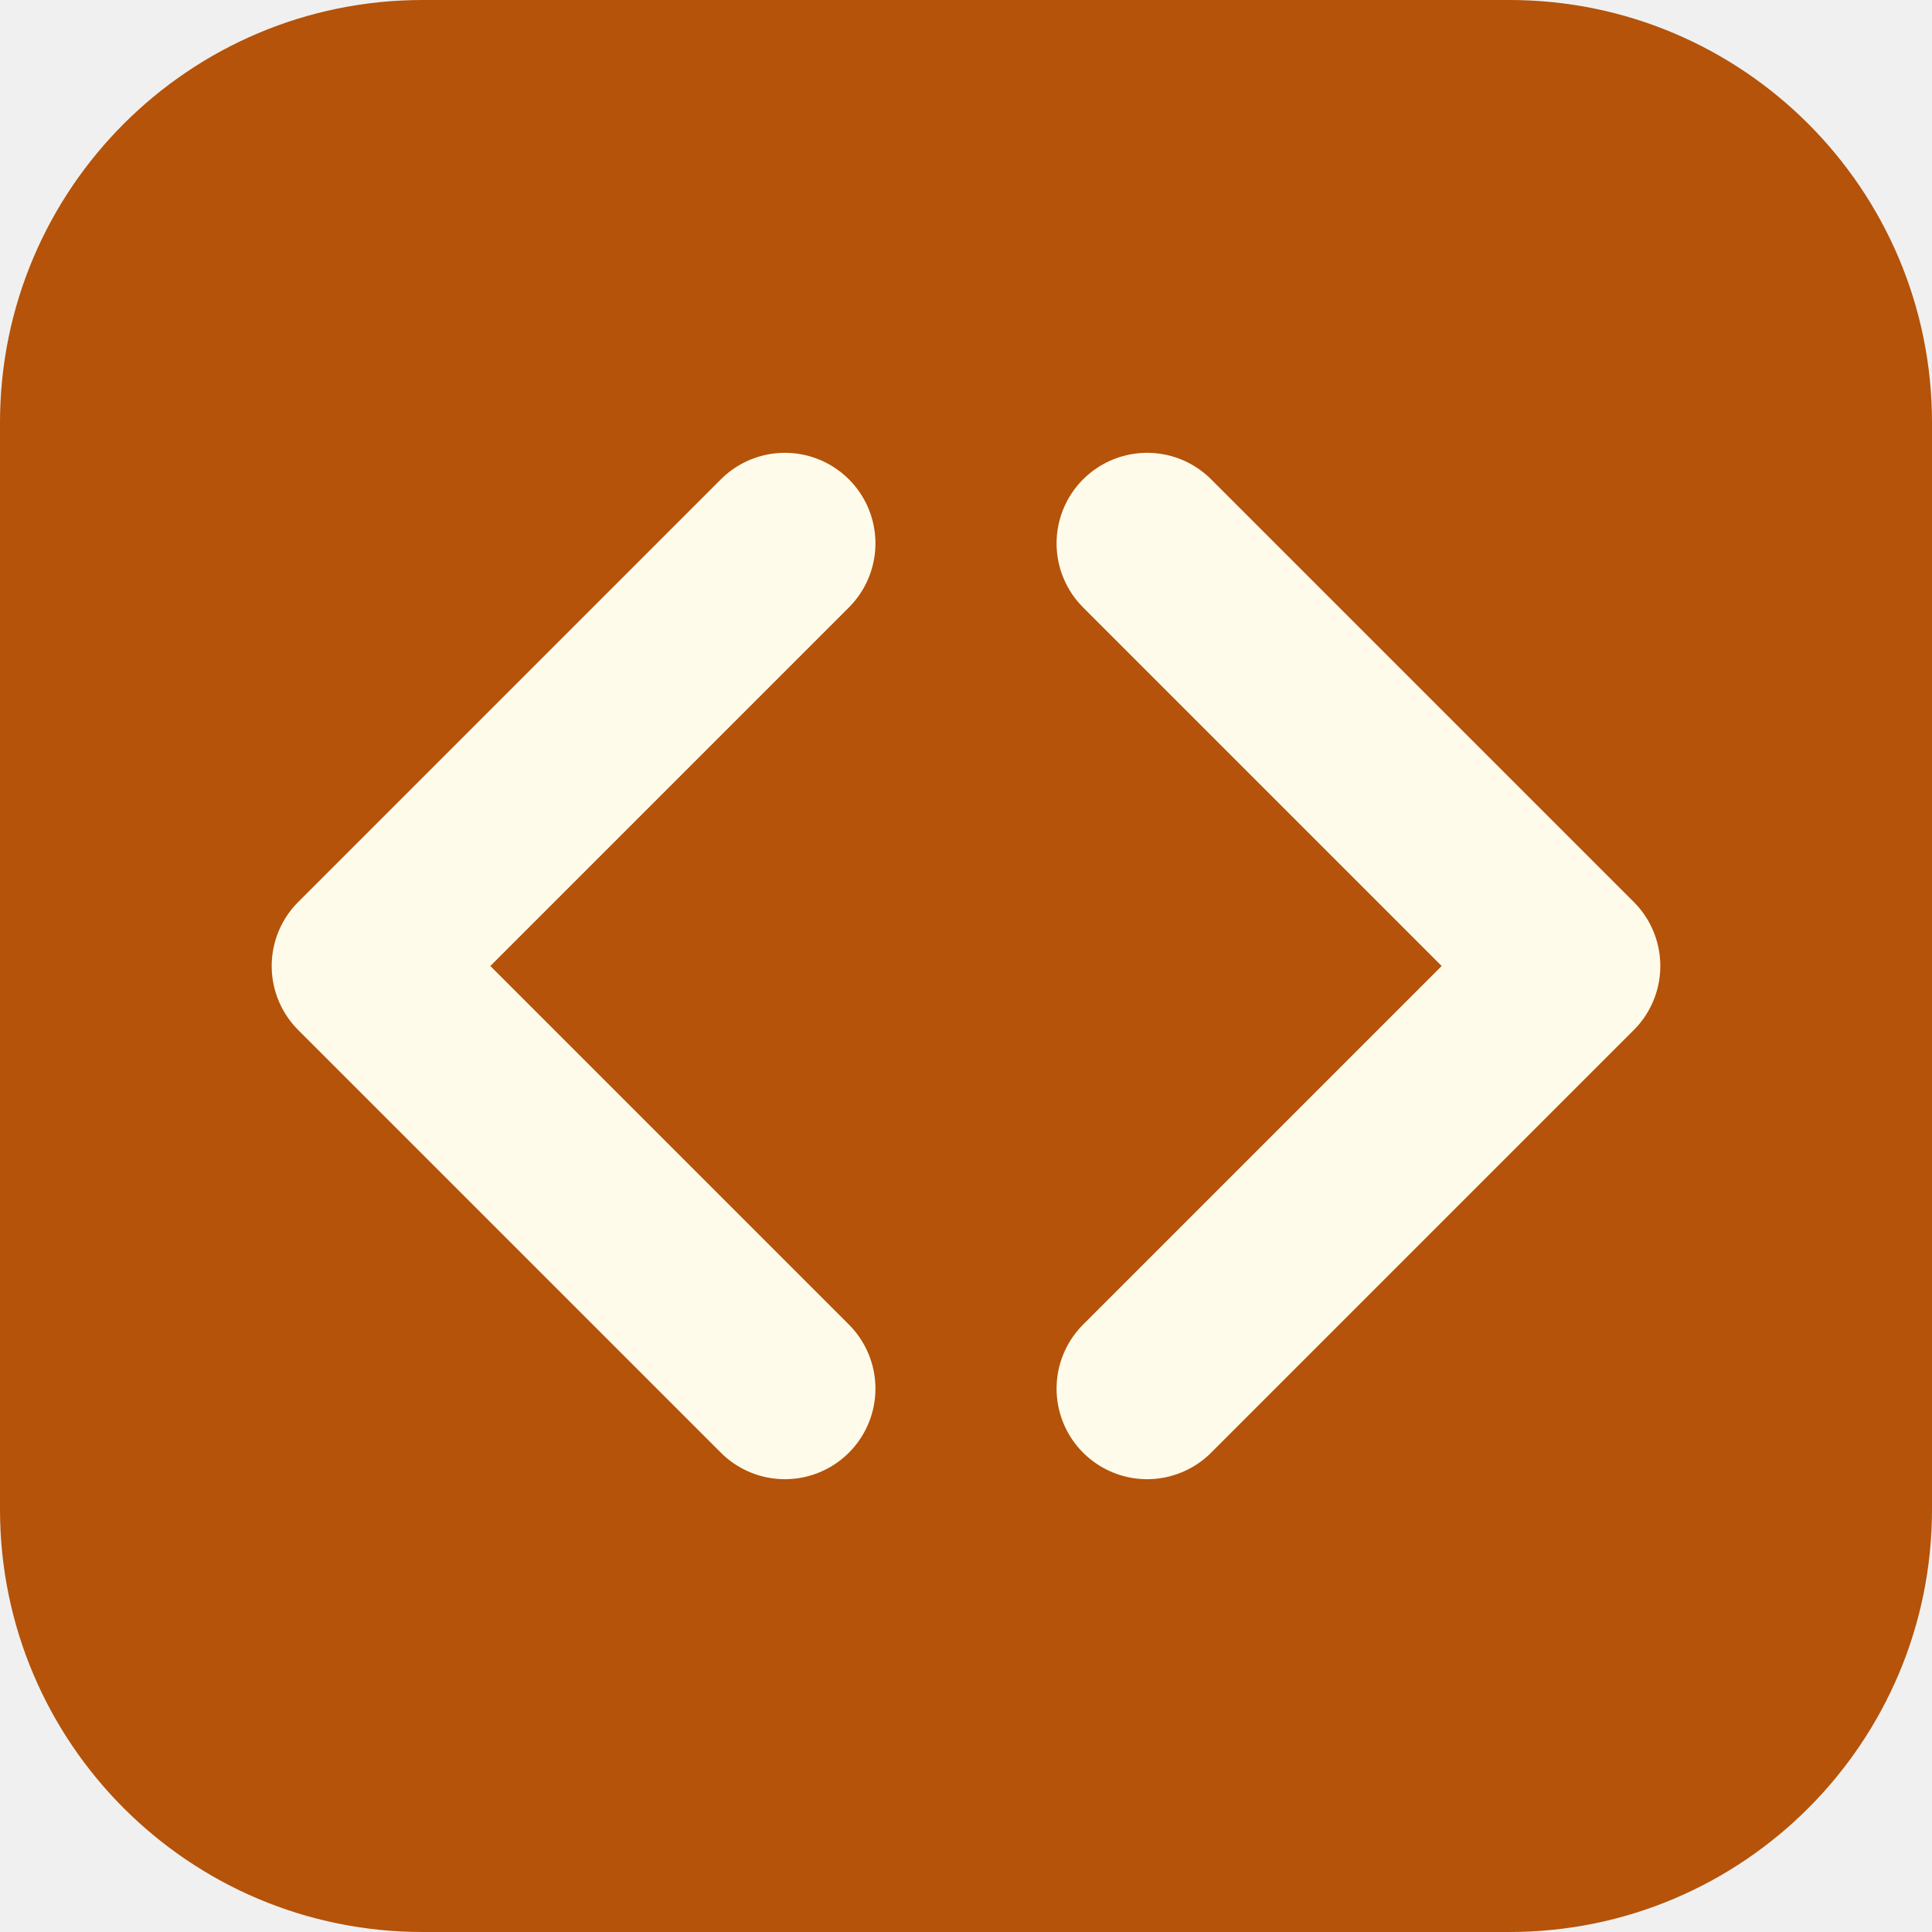
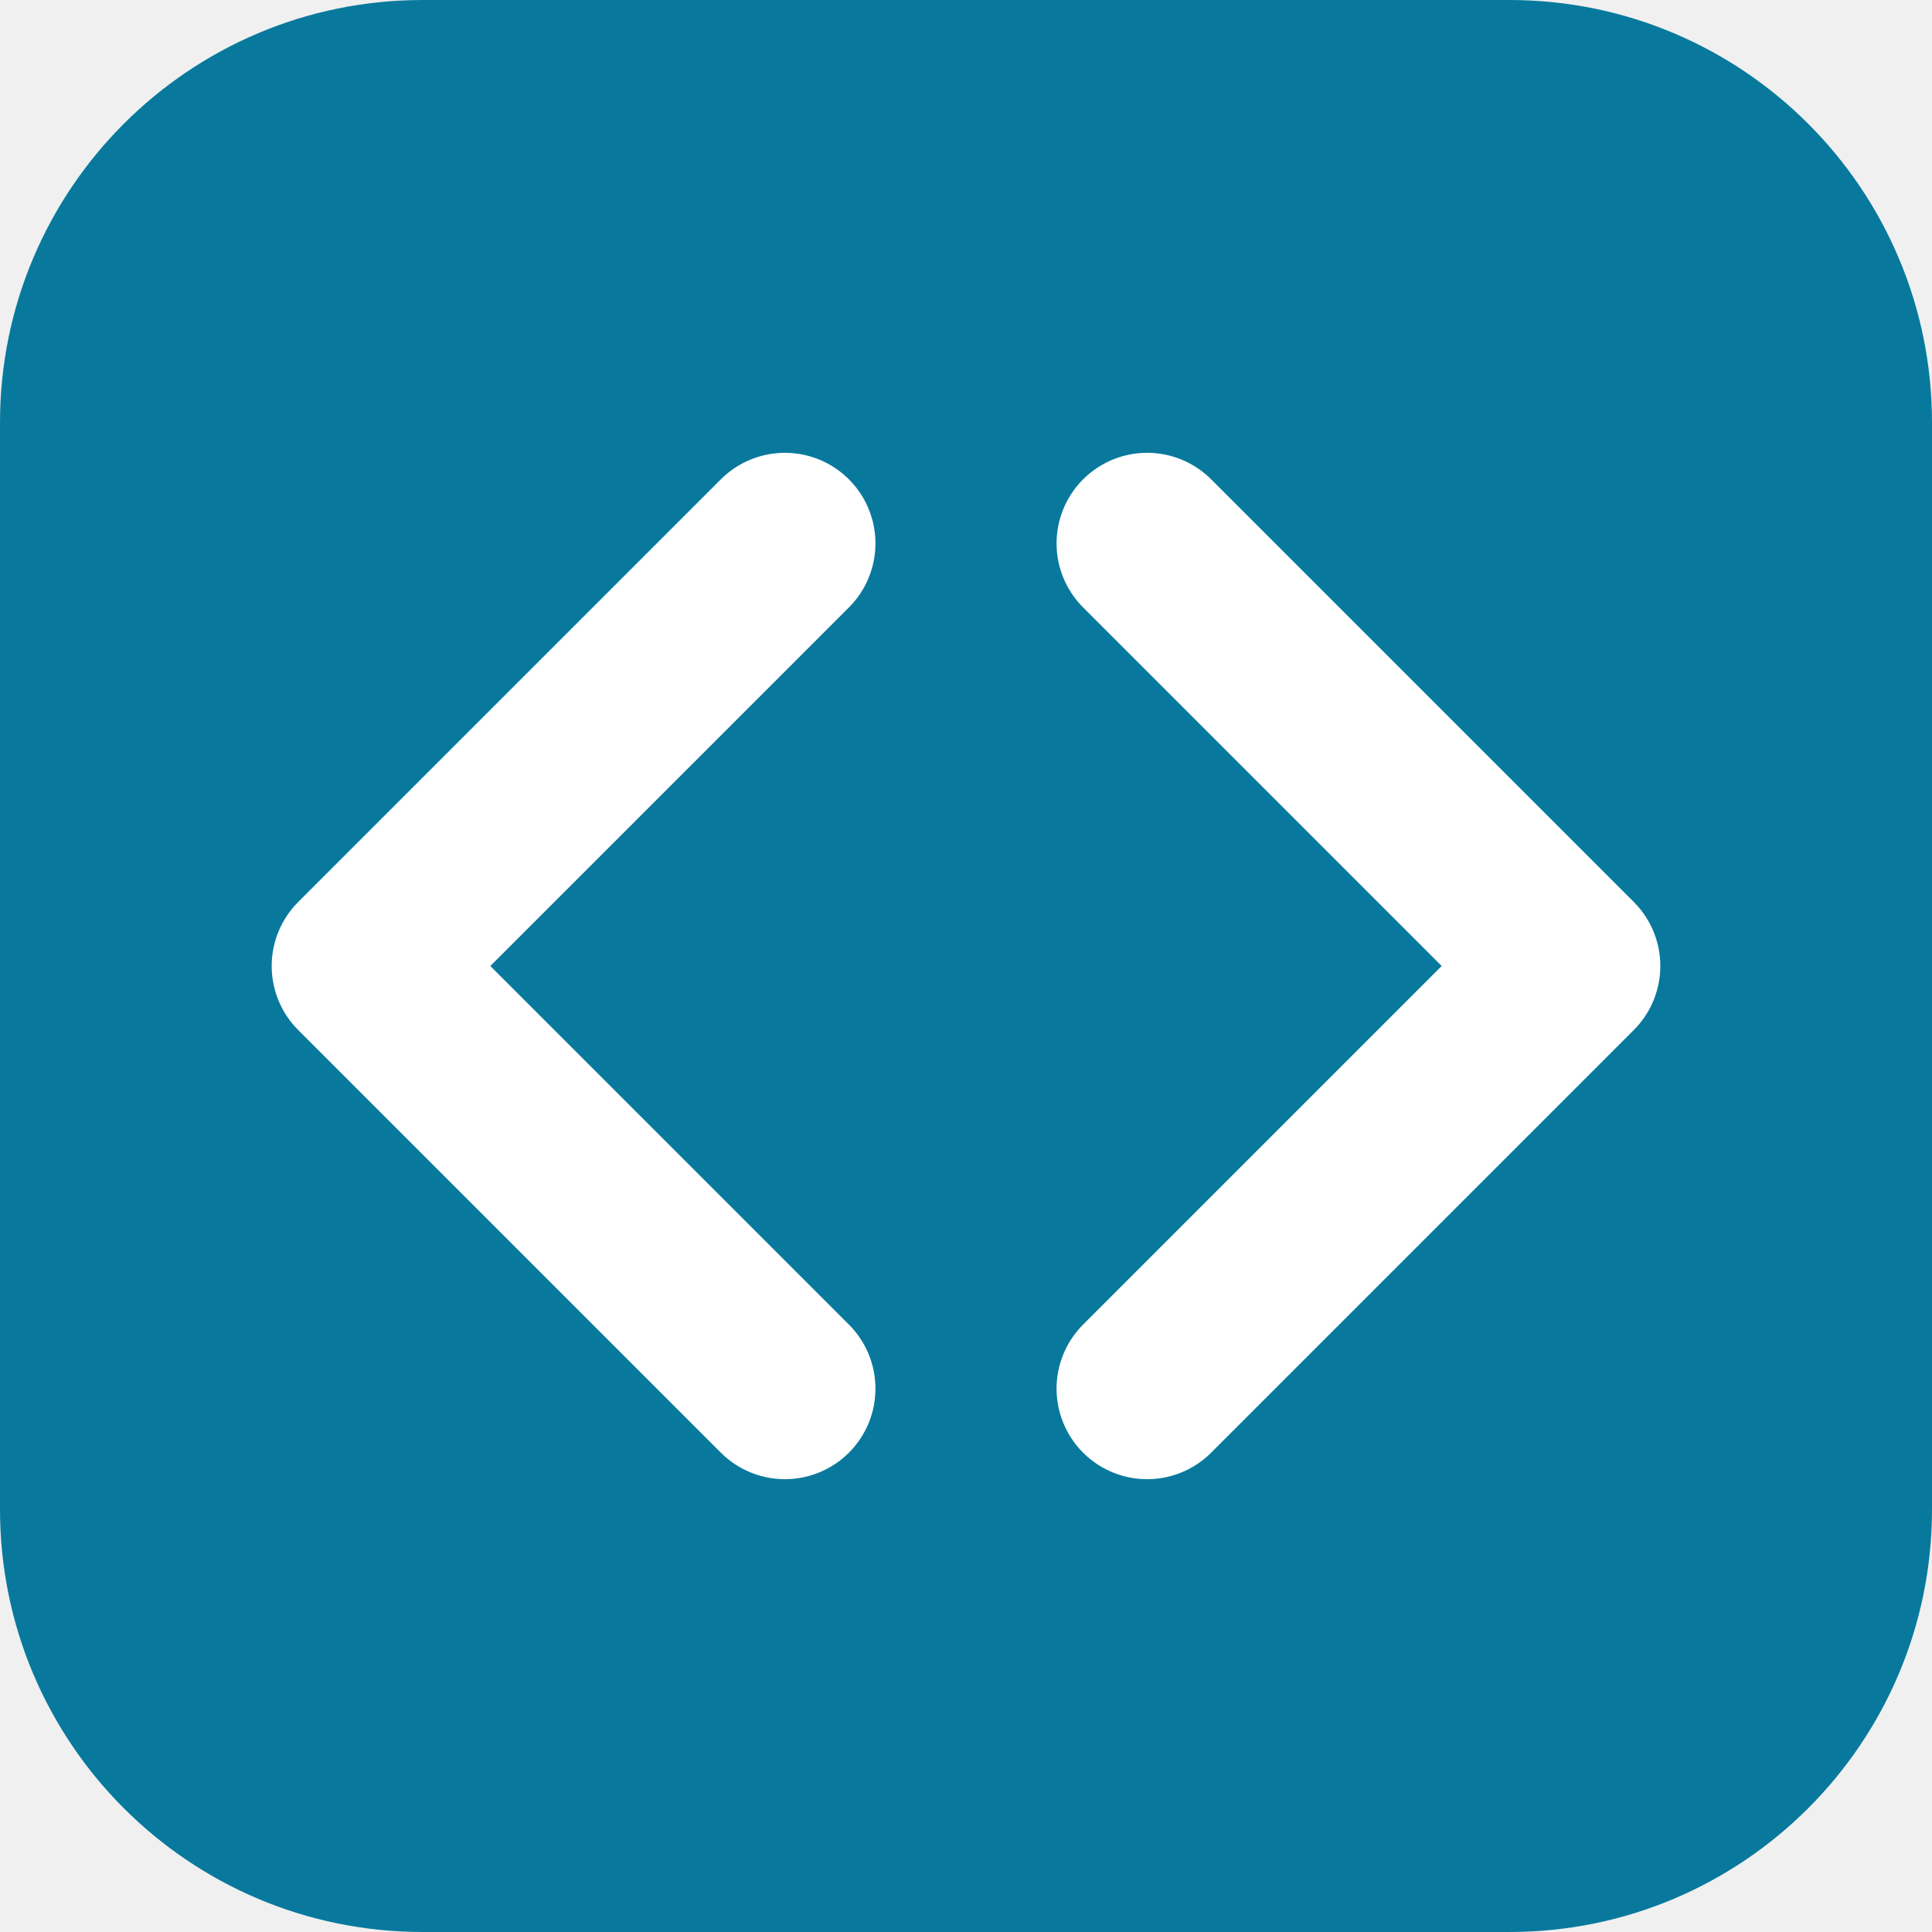
<svg xmlns="http://www.w3.org/2000/svg" viewBox="0 0 32 32">
-   <rect width="32" height="32" rx="7" fill="#b45309" />
-   <path d="M13 9 6 16l7 7M19 9l7 7-7 7" fill="none" stroke="#fffbeb" stroke-width="3" stroke-linecap="round" stroke-linejoin="round" />
+   <rect width="32" height="32" rx="7" fill="#08799d" />
+   <path d="M13 9 6 16l7 7M19 9l7 7-7 7" fill="none" stroke="#ffffff" stroke-width="3" stroke-linecap="round" stroke-linejoin="round" />
</svg>
